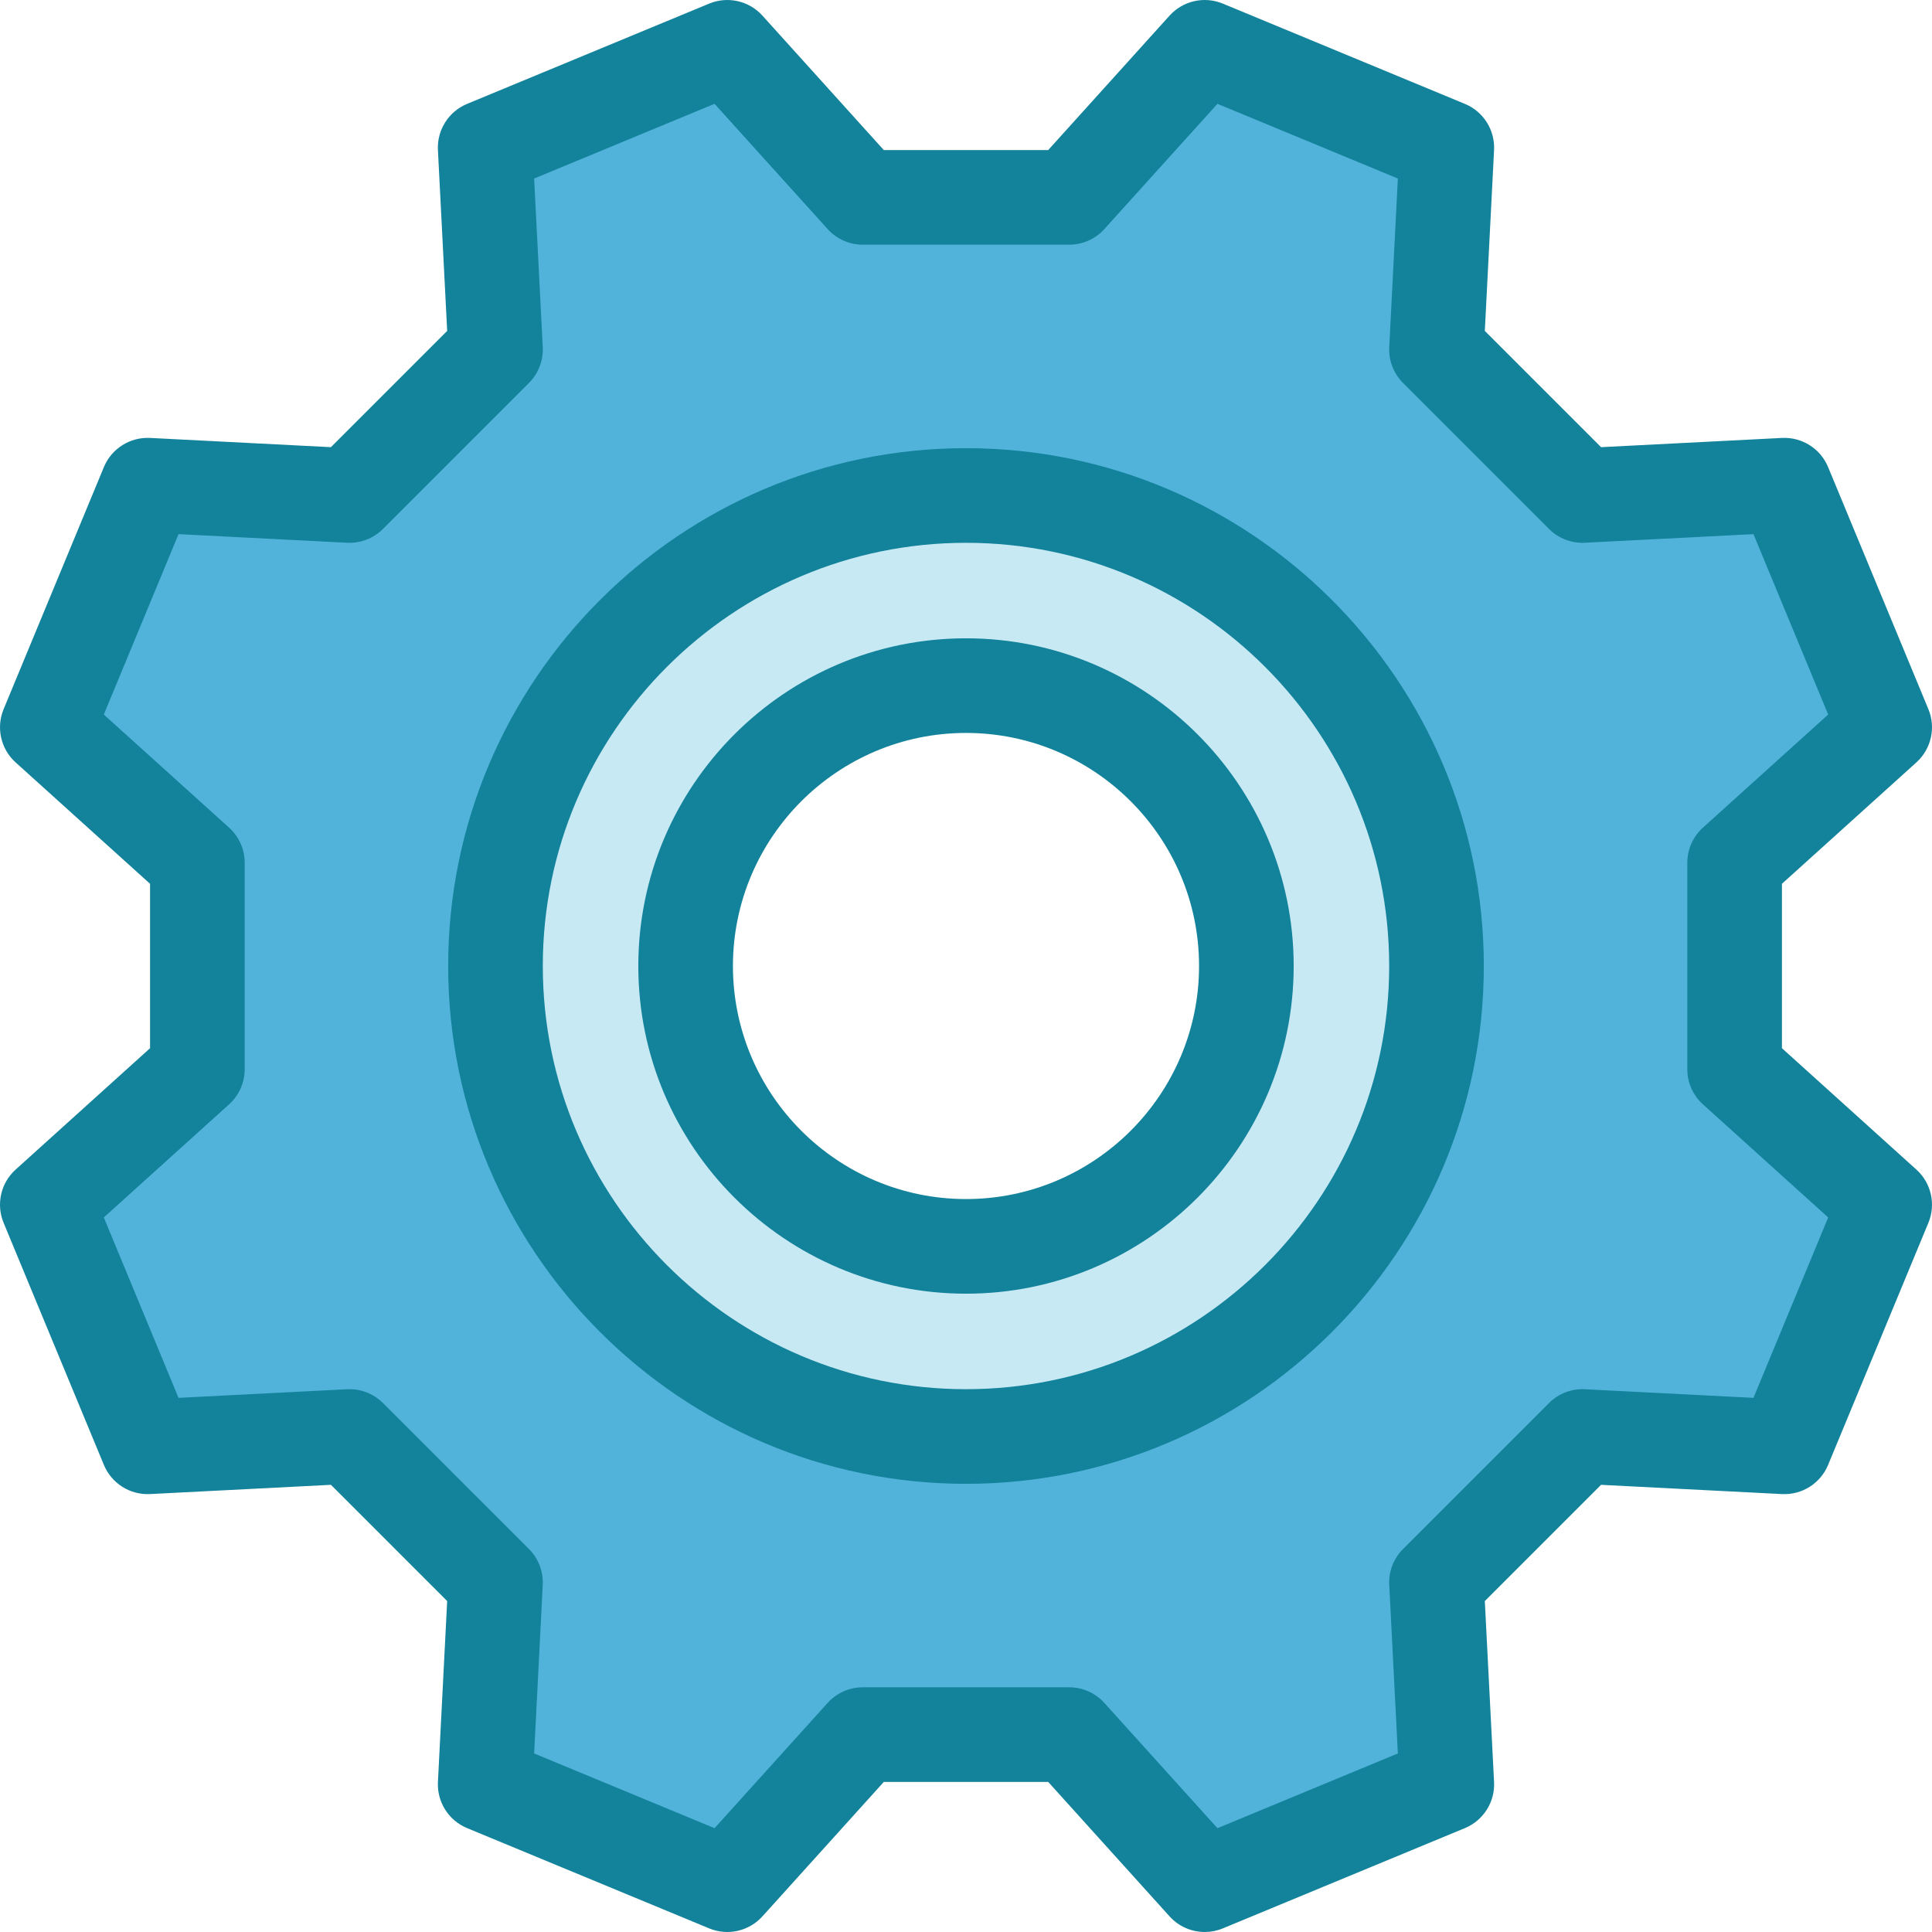
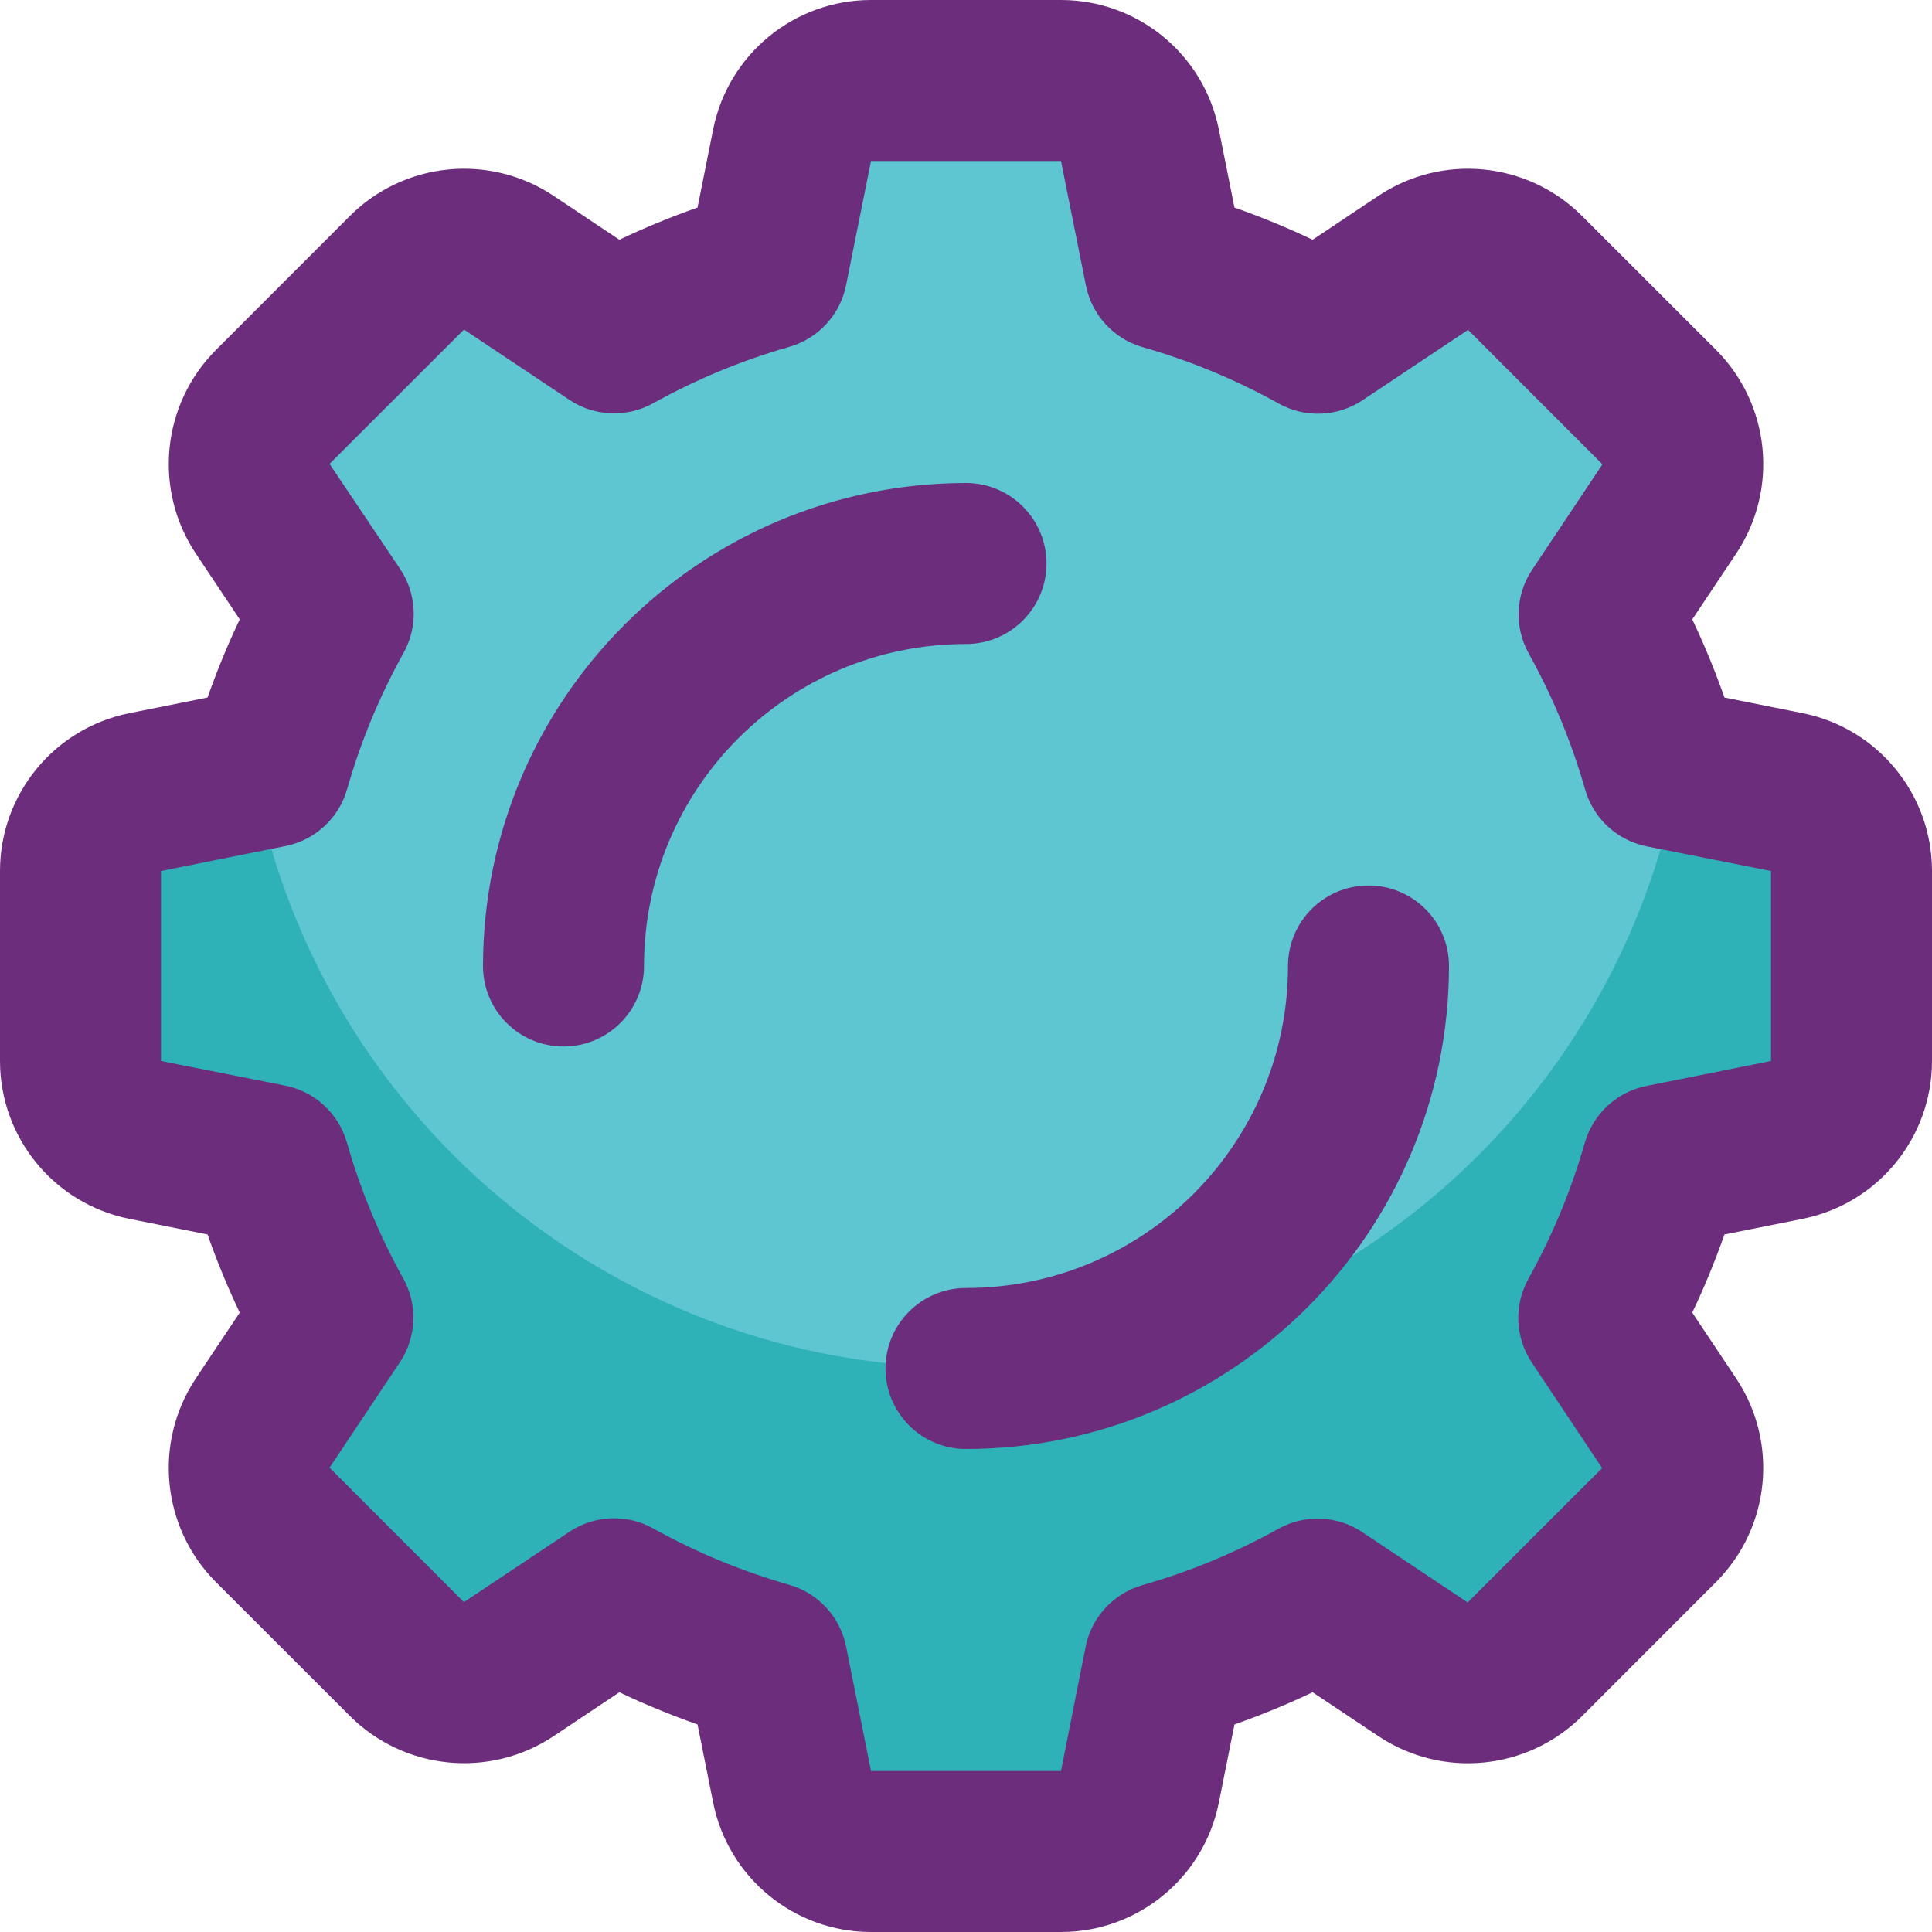
- <svg xmlns="http://www.w3.org/2000/svg" height="800px" width="800px" version="1.1" id="Layer_1" viewBox="0 0 306.257 306.257" xml:space="preserve">
-   <g>
-     <path style="fill:#51B3DA;" d="M274.968,136.765l23.788-21.476c-7.938-19.165-7.959-19.214-15.897-38.379l-32.006,1.635   c-9.237-9.237-13.904-13.904-23.141-23.141l1.635-32.006c-19.165-7.938-19.214-7.959-38.379-15.897l-21.476,23.788   c-13.063,0-19.663,0-32.726,0L115.289,7.5c-19.165,7.938-19.214,7.959-38.379,15.897l1.635,32.006   c-9.237,9.237-13.904,13.904-23.141,23.141L23.398,76.91c-7.938,19.165-7.959,19.214-15.897,38.379l23.788,21.476   c0,13.063,0,19.663,0,32.726L7.501,190.967c7.938,19.165,7.959,19.214,15.897,38.379l32.007-1.635   c9.237,9.237,13.903,13.904,23.141,23.141l-1.635,32.006c19.165,7.938,19.214,7.959,38.379,15.897l21.476-23.788   c13.063,0,19.663,0,32.726,0l21.476,23.788c19.165-7.938,19.214-7.959,38.379-15.897l-1.635-32.006   c9.237-9.237,13.904-13.904,23.141-23.141l32.006,1.635c7.938-19.165,7.959-19.214,15.897-38.379l-23.788-21.476   C274.968,156.428,274.968,149.829,274.968,136.765z M153.128,197.573c-24.546,0-44.445-19.898-44.445-44.445   c0-24.546,19.899-44.444,44.445-44.444s44.445,19.898,44.445,44.444C197.573,177.674,177.674,197.573,153.128,197.573z" />
-     <g>
-       <path style="fill:#C7E9F4;" d="M153.128,78.545c-41.191,0-74.583,33.392-74.583,74.583s33.392,74.583,74.583,74.583    c41.191,0,74.583-33.392,74.583-74.583S194.32,78.545,153.128,78.545z M153.128,197.573c-24.546,0-44.445-19.898-44.445-44.445    c0-24.546,19.899-44.444,44.445-44.444s44.445,19.898,44.445,44.444C197.573,177.674,177.674,197.573,153.128,197.573z" />
-       <g>
-         <path style="fill:#13829B;" d="M282.468,166.157v-26.059l21.313-19.243c2.355-2.126,3.118-5.505,1.903-8.437L289.787,74.04     c-1.214-2.932-4.139-4.774-7.311-4.62l-28.678,1.465l-18.427-18.427l1.465-28.677c0.162-3.169-1.689-6.098-4.62-7.312     L193.837,0.571c-2.933-1.214-6.31-0.452-8.438,1.903l-19.241,21.314h-26.06L120.856,2.474c-2.126-2.355-5.504-3.116-8.437-1.903     L74.04,16.468c-2.932,1.214-4.782,4.143-4.62,7.312l1.465,28.677L52.458,70.884L23.781,69.42     c-3.166-0.157-6.098,1.688-7.312,4.62L0.572,112.419c-1.214,2.932-0.452,6.311,1.903,8.437l21.313,19.242v26.06L2.475,185.4     c-2.355,2.126-3.118,5.505-1.903,8.437l15.897,38.379c1.214,2.932,4.144,4.782,7.312,4.62l28.677-1.465l18.427,18.427     l-1.465,28.677c-0.162,3.169,1.689,6.098,4.62,7.312l38.379,15.897c2.933,1.215,6.311,0.453,8.437-1.903l19.243-21.314h26.06     l19.241,21.314c1.453,1.609,3.489,2.475,5.569,2.475c0.965,0,1.939-0.186,2.868-0.571l38.379-15.897     c2.932-1.214,4.782-4.143,4.62-7.312l-1.465-28.677l18.427-18.427l28.678,1.465c3.175,0.159,6.098-1.689,7.311-4.62     l15.897-38.379c1.215-2.932,0.452-6.311-1.903-8.437L282.468,166.157z M277.955,221.586l-26.721-1.365     c-2.129-0.107-4.186,0.687-5.686,2.187l-23.141,23.141c-1.5,1.501-2.295,3.566-2.186,5.686l1.365,26.72l-28.599,11.846     l-17.929-19.859c-1.423-1.575-3.445-2.474-5.567-2.474h-32.726c-2.122,0-4.145,0.899-5.567,2.474l-17.929,19.859L84.67,277.955     l1.365-26.72c0.108-2.12-0.686-4.186-2.187-5.686l-23.141-23.141c-1.5-1.501-3.561-2.295-5.686-2.187l-26.72,1.365     l-11.846-28.599l19.859-17.929c1.575-1.422,2.474-3.445,2.474-5.567v-32.726c0-2.122-0.899-4.145-2.474-5.567l-19.859-17.929     L28.301,84.67l26.72,1.365c2.123,0.108,4.185-0.686,5.686-2.187l23.141-23.141c1.501-1.5,2.295-3.566,2.187-5.686l-1.365-26.72     l28.599-11.846l17.929,19.859c1.422,1.575,3.445,2.474,5.567,2.474h32.726c2.122,0,4.145-0.899,5.567-2.474l17.929-19.859     l28.599,11.846l-1.365,26.72c-0.108,2.12,0.686,4.186,2.186,5.686l23.141,23.141c1.5,1.5,3.56,2.297,5.686,2.187l26.721-1.365     l11.846,28.599l-19.858,17.929c-1.575,1.422-2.475,3.445-2.475,5.567v32.726c0,2.122,0.899,4.145,2.475,5.567l19.858,17.929     L277.955,221.586z" />
-         <path style="fill:#13829B;" d="M153.128,71.045c-45.261,0-82.084,36.822-82.084,82.083s36.822,82.084,82.084,82.084     c45.261,0,82.083-36.822,82.083-82.084S198.389,71.045,153.128,71.045z M153.128,220.212c-36.99,0-67.084-30.094-67.084-67.084     s30.094-67.083,67.084-67.083c36.989,0,67.083,30.094,67.083,67.083S190.118,220.212,153.128,220.212z" />
-         <path style="fill:#13829B;" d="M153.128,101.184c-28.642,0-51.944,23.302-51.944,51.944s23.302,51.944,51.944,51.944     c28.643,0,51.944-23.302,51.944-51.944S181.771,101.184,153.128,101.184z M153.128,190.072     c-20.371,0-36.944-16.573-36.944-36.944s16.573-36.944,36.944-36.944c20.371,0,36.944,16.573,36.944,36.944     S173.499,190.072,153.128,190.072z" />
-       </g>
-     </g>
+ <svg xmlns="http://www.w3.org/2000/svg" width="800px" height="800px" viewBox="0 0 24 24">
+   <defs>
+     <style>.cls-1{fill:#5dc6d1;}.cls-2{fill:#2eb1b7;}.cls-3{fill:#6c2e7c;}</style>
+   </defs>
+   <g id="Icons">
+     <path class="cls-1" d="M23,10.82v2.36a1,1,0,0,1-.8.98l-1.55.31a8.372,8.372,0,0,1-.79,1.9l.88,1.31a1,1,0,0,1-.13,1.26l-1.67,1.67a1,1,0,0,1-1.26.13l-1.31-.88a8.372,8.372,0,0,1-1.9.79l-.31,1.55a1,1,0,0,1-.98.8H10.82a1,1,0,0,1-.98-.8l-.31-1.55a8.372,8.372,0,0,1-1.9-.79l-1.31.88a1,1,0,0,1-1.26-.13L3.39,18.94a1,1,0,0,1-.13-1.26l.88-1.31a8.372,8.372,0,0,1-.79-1.9L1.8,14.16a1,1,0,0,1-.8-.98V10.82a1,1,0,0,1,.8-.98l1.55-.31c0-.01.01-.02.01-.03a8.582,8.582,0,0,1,.78-1.87L3.26,6.32a1,1,0,0,1,.13-1.26L5.06,3.39a1,1,0,0,1,1.26-.13l1.31.88a8.372,8.372,0,0,1,1.9-.79L9.84,1.8a1,1,0,0,1,.98-.8h2.36a1,1,0,0,1,.98.8l.31,1.55a8.372,8.372,0,0,1,1.9.79l1.31-.88a1,1,0,0,1,1.26.13l1.67,1.67a1,1,0,0,1,.13,1.26l-.88,1.31a8.582,8.582,0,0,1,.78,1.87c0,.01.01.02.01.03l1.55.31A1,1,0,0,1,23,10.82Z" />
+     <path class="cls-2" d="M23,10.82v2.36a1,1,0,0,1-.8.98l-1.55.31a8.372,8.372,0,0,1-.79,1.9l.88,1.31a1,1,0,0,1-.13,1.26l-1.67,1.67a1,1,0,0,1-1.26.13l-1.31-.88a8.372,8.372,0,0,1-1.9.79l-.31,1.55a1,1,0,0,1-.98.8H10.82a1,1,0,0,1-.98-.8l-.31-1.55a8.372,8.372,0,0,1-1.9-.79l-1.31.88a1,1,0,0,1-1.26-.13L3.39,18.94a1,1,0,0,1-.13-1.26l.88-1.31a8.372,8.372,0,0,1-.79-1.9L1.8,14.16a1,1,0,0,1-.8-.98V10.82a1,1,0,0,1,.8-.98l1.34-.27a9,9,0,0,0,17.72,0l1.34.27A1,1,0,0,1,23,10.82Z" />
+   </g>
+   <g data-name="Layer 4" id="Layer_4">
+     <path class="cls-3" d="M22.393,8.859l-.971-.194a9.99,9.99,0,0,0-.4-.971l.548-.821a2.008,2.008,0,0,0-.25-2.524L19.65,2.68a2.006,2.006,0,0,0-2.523-.25l-.821.548a9.99,9.99,0,0,0-.971-.4l-.194-.97A2,2,0,0,0,13.18,0H10.82A2,2,0,0,0,8.859,1.607l-.194.971a9.99,9.99,0,0,0-.971.4L6.873,2.43a2.007,2.007,0,0,0-2.524.25L2.68,4.35a2.007,2.007,0,0,0-.25,2.523l.548.821a9.99,9.99,0,0,0-.4.971l-.97.194A2,2,0,0,0,0,10.82v2.36a2,2,0,0,0,1.607,1.961l.971.194a9.99,9.99,0,0,0,.4.971l-.548.821a2.008,2.008,0,0,0,.25,2.524L4.35,21.32a2.009,2.009,0,0,0,2.523.25l.821-.548a9.99,9.99,0,0,0,.971.4l.194.97A2,2,0,0,0,10.82,24h2.36a2,2,0,0,0,1.961-1.607l.194-.971a9.99,9.99,0,0,0,.971-.4l.821.548a2.007,2.007,0,0,0,2.524-.25l1.669-1.67a2.007,2.007,0,0,0,.25-2.523l-.548-.821a9.99,9.99,0,0,0,.4-.971l.97-.194A2,2,0,0,0,24,13.18V10.82A2,2,0,0,0,22.393,8.859ZM22,13.18l-1.548.31a1,1,0,0,0-.765.706,8,8,0,0,1-.7,1.689,1,1,0,0,0,.041,1.041l.874,1.311-1.67,1.669-1.31-.874a1,1,0,0,0-1.041-.041,8,8,0,0,1-1.689.7,1,1,0,0,0-.706.765L13.18,22H10.82l-.31-1.548a1,1,0,0,0-.706-.765,8,8,0,0,1-1.689-.7,1,1,0,0,0-1.041.041l-1.311.874-1.669-1.67.874-1.31a1,1,0,0,0,.041-1.041,8,8,0,0,1-.7-1.689,1,1,0,0,0-.765-.706L2,13.18V10.82l1.548-.31A1,1,0,0,0,4.313,9.8a8,8,0,0,1,.7-1.689,1,1,0,0,0-.041-1.041L4.094,5.763l1.67-1.669,1.31.874a1,1,0,0,0,1.041.041,8,8,0,0,1,1.689-.7,1,1,0,0,0,.706-.765L10.82,2h2.36l.31,1.548a1,1,0,0,0,.706.765,8,8,0,0,1,1.689.7,1,1,0,0,0,1.041-.041l1.311-.874,1.669,1.67-.874,1.31a1,1,0,0,0-.041,1.041,8,8,0,0,1,.7,1.689,1,1,0,0,0,.765.706L22,10.82Z" />
+     <path class="cls-3" d="M13,7a1,1,0,0,0-1-1,6.006,6.006,0,0,0-6,6,1,1,0,0,0,2,0,4,4,0,0,1,4-4A1,1,0,0,0,13,7Z" />
+     <path class="cls-3" d="M17,11a1,1,0,0,0-1,1,4,4,0,0,1-4,4,1,1,0,0,0,0,2,6.006,6.006,0,0,0,6-6A1,1,0,0,0,17,11Z" />
  </g>
</svg>
